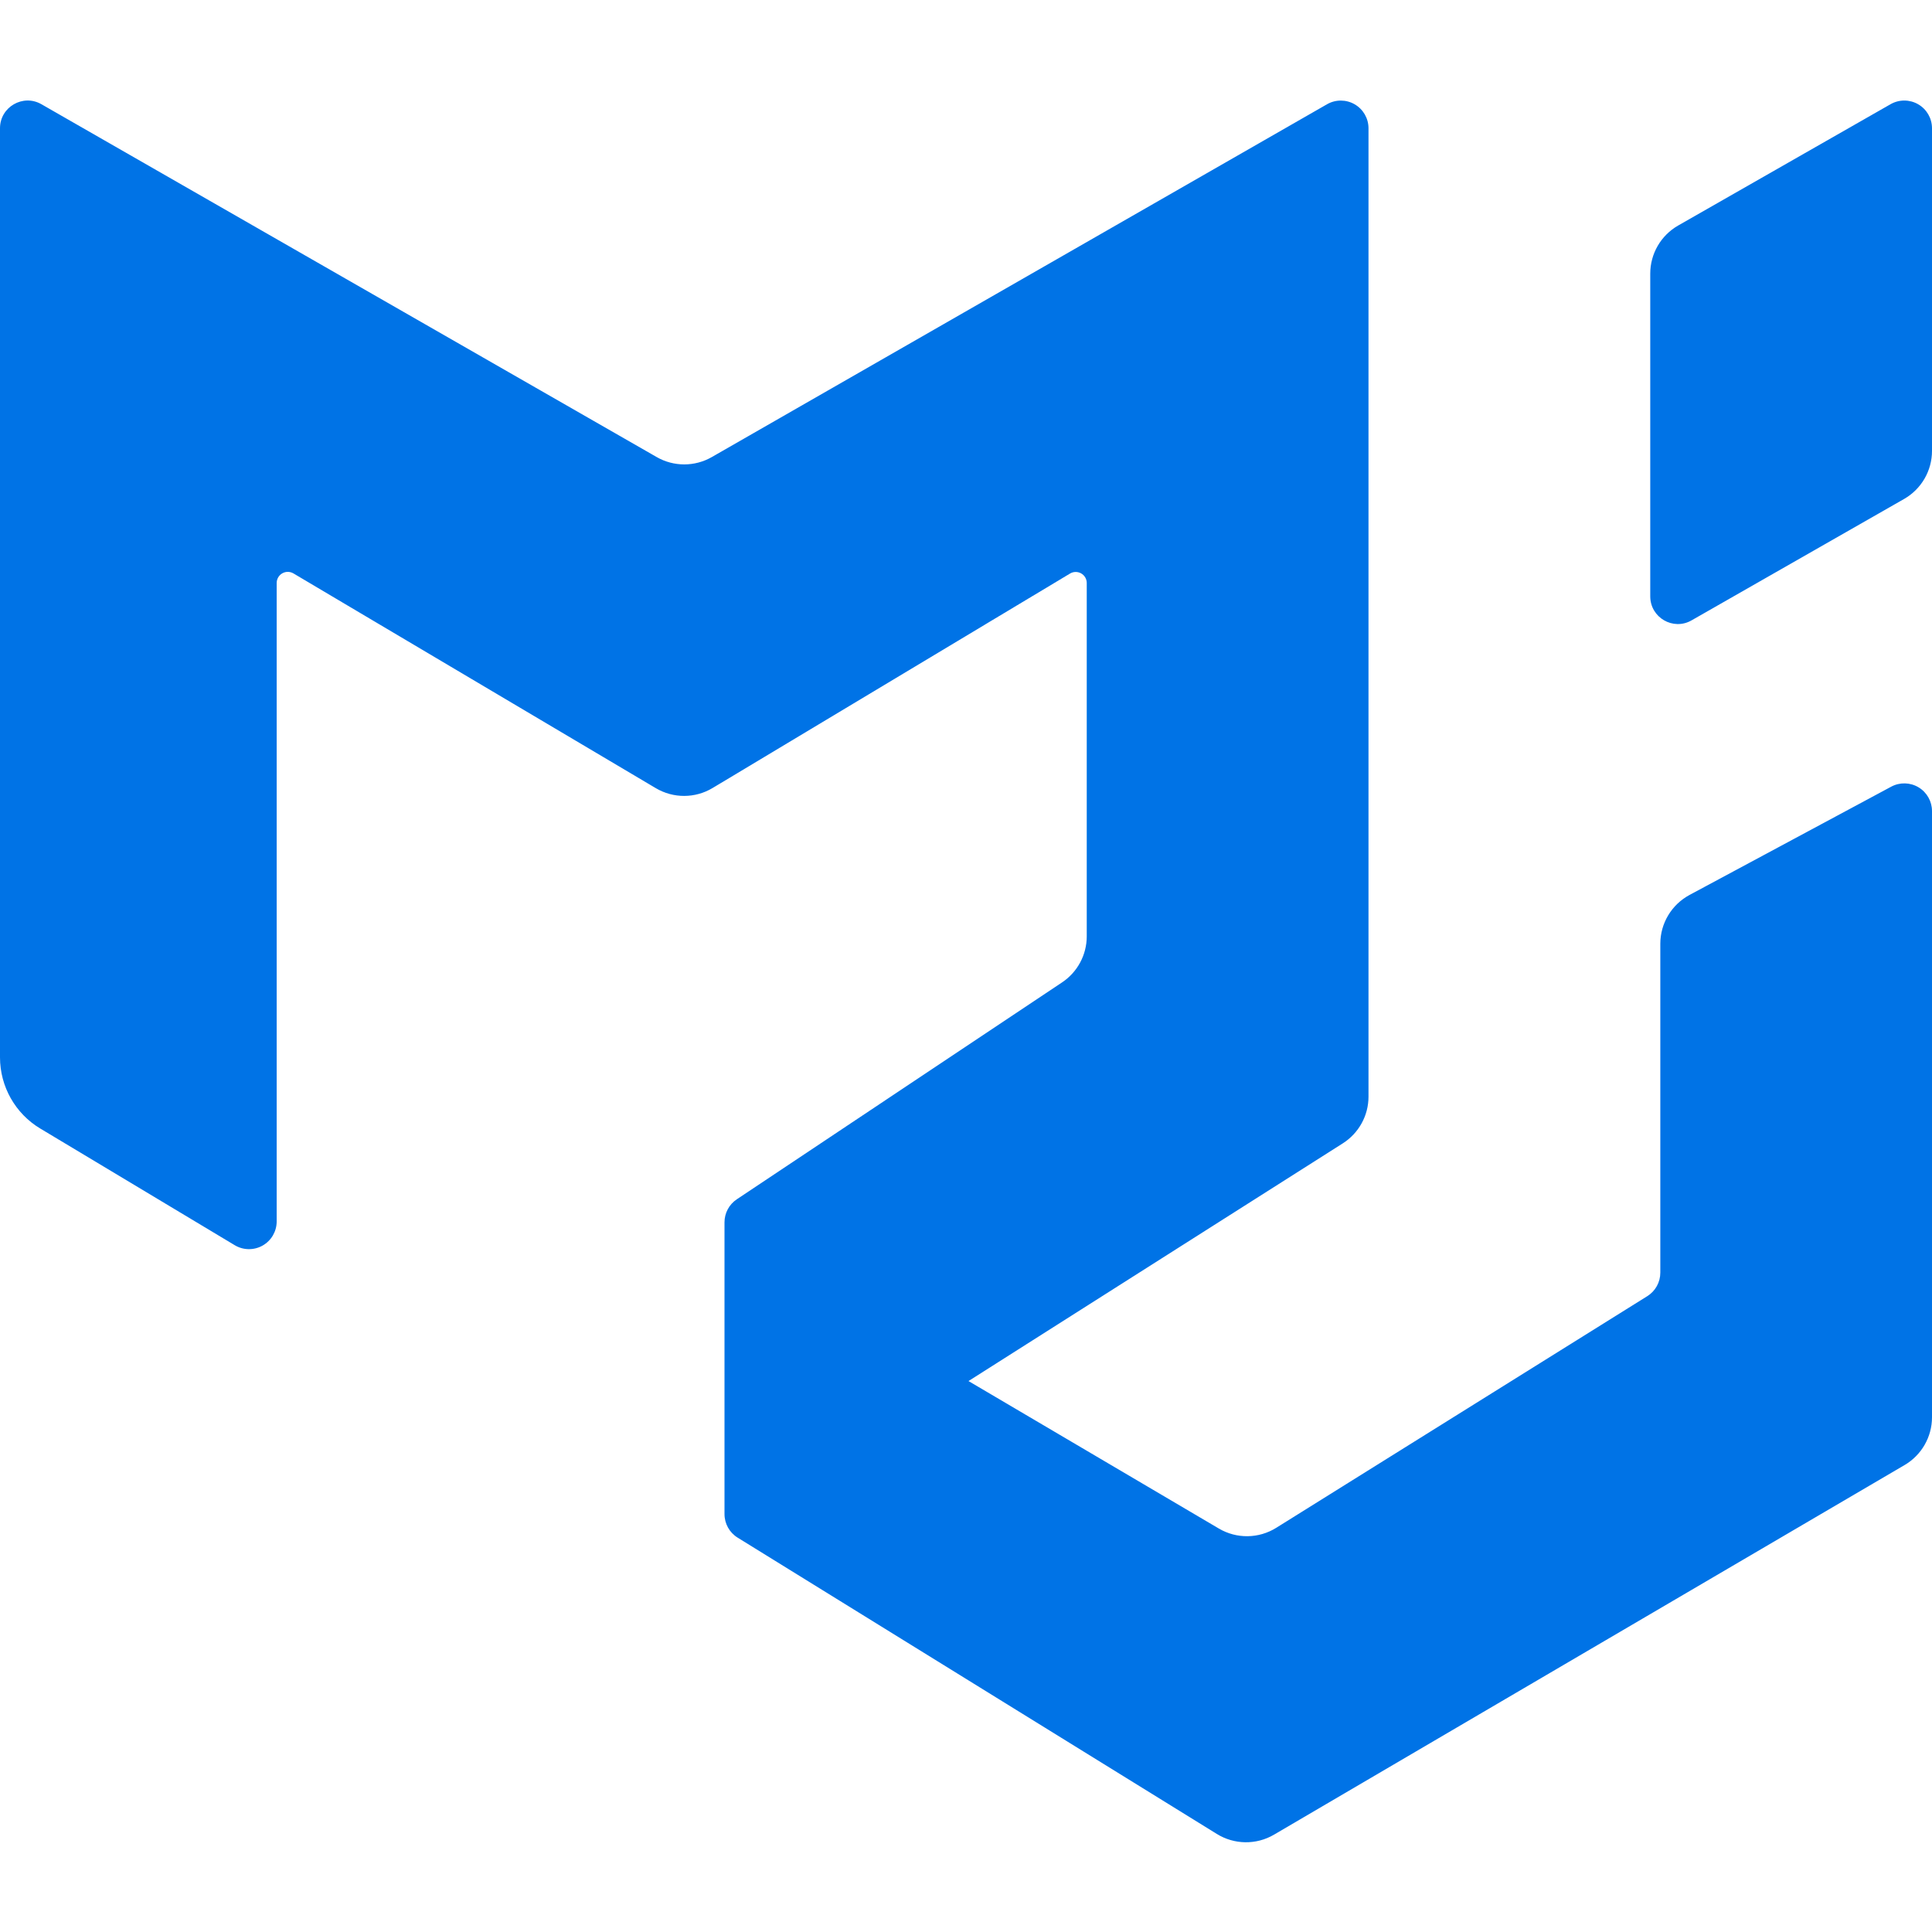
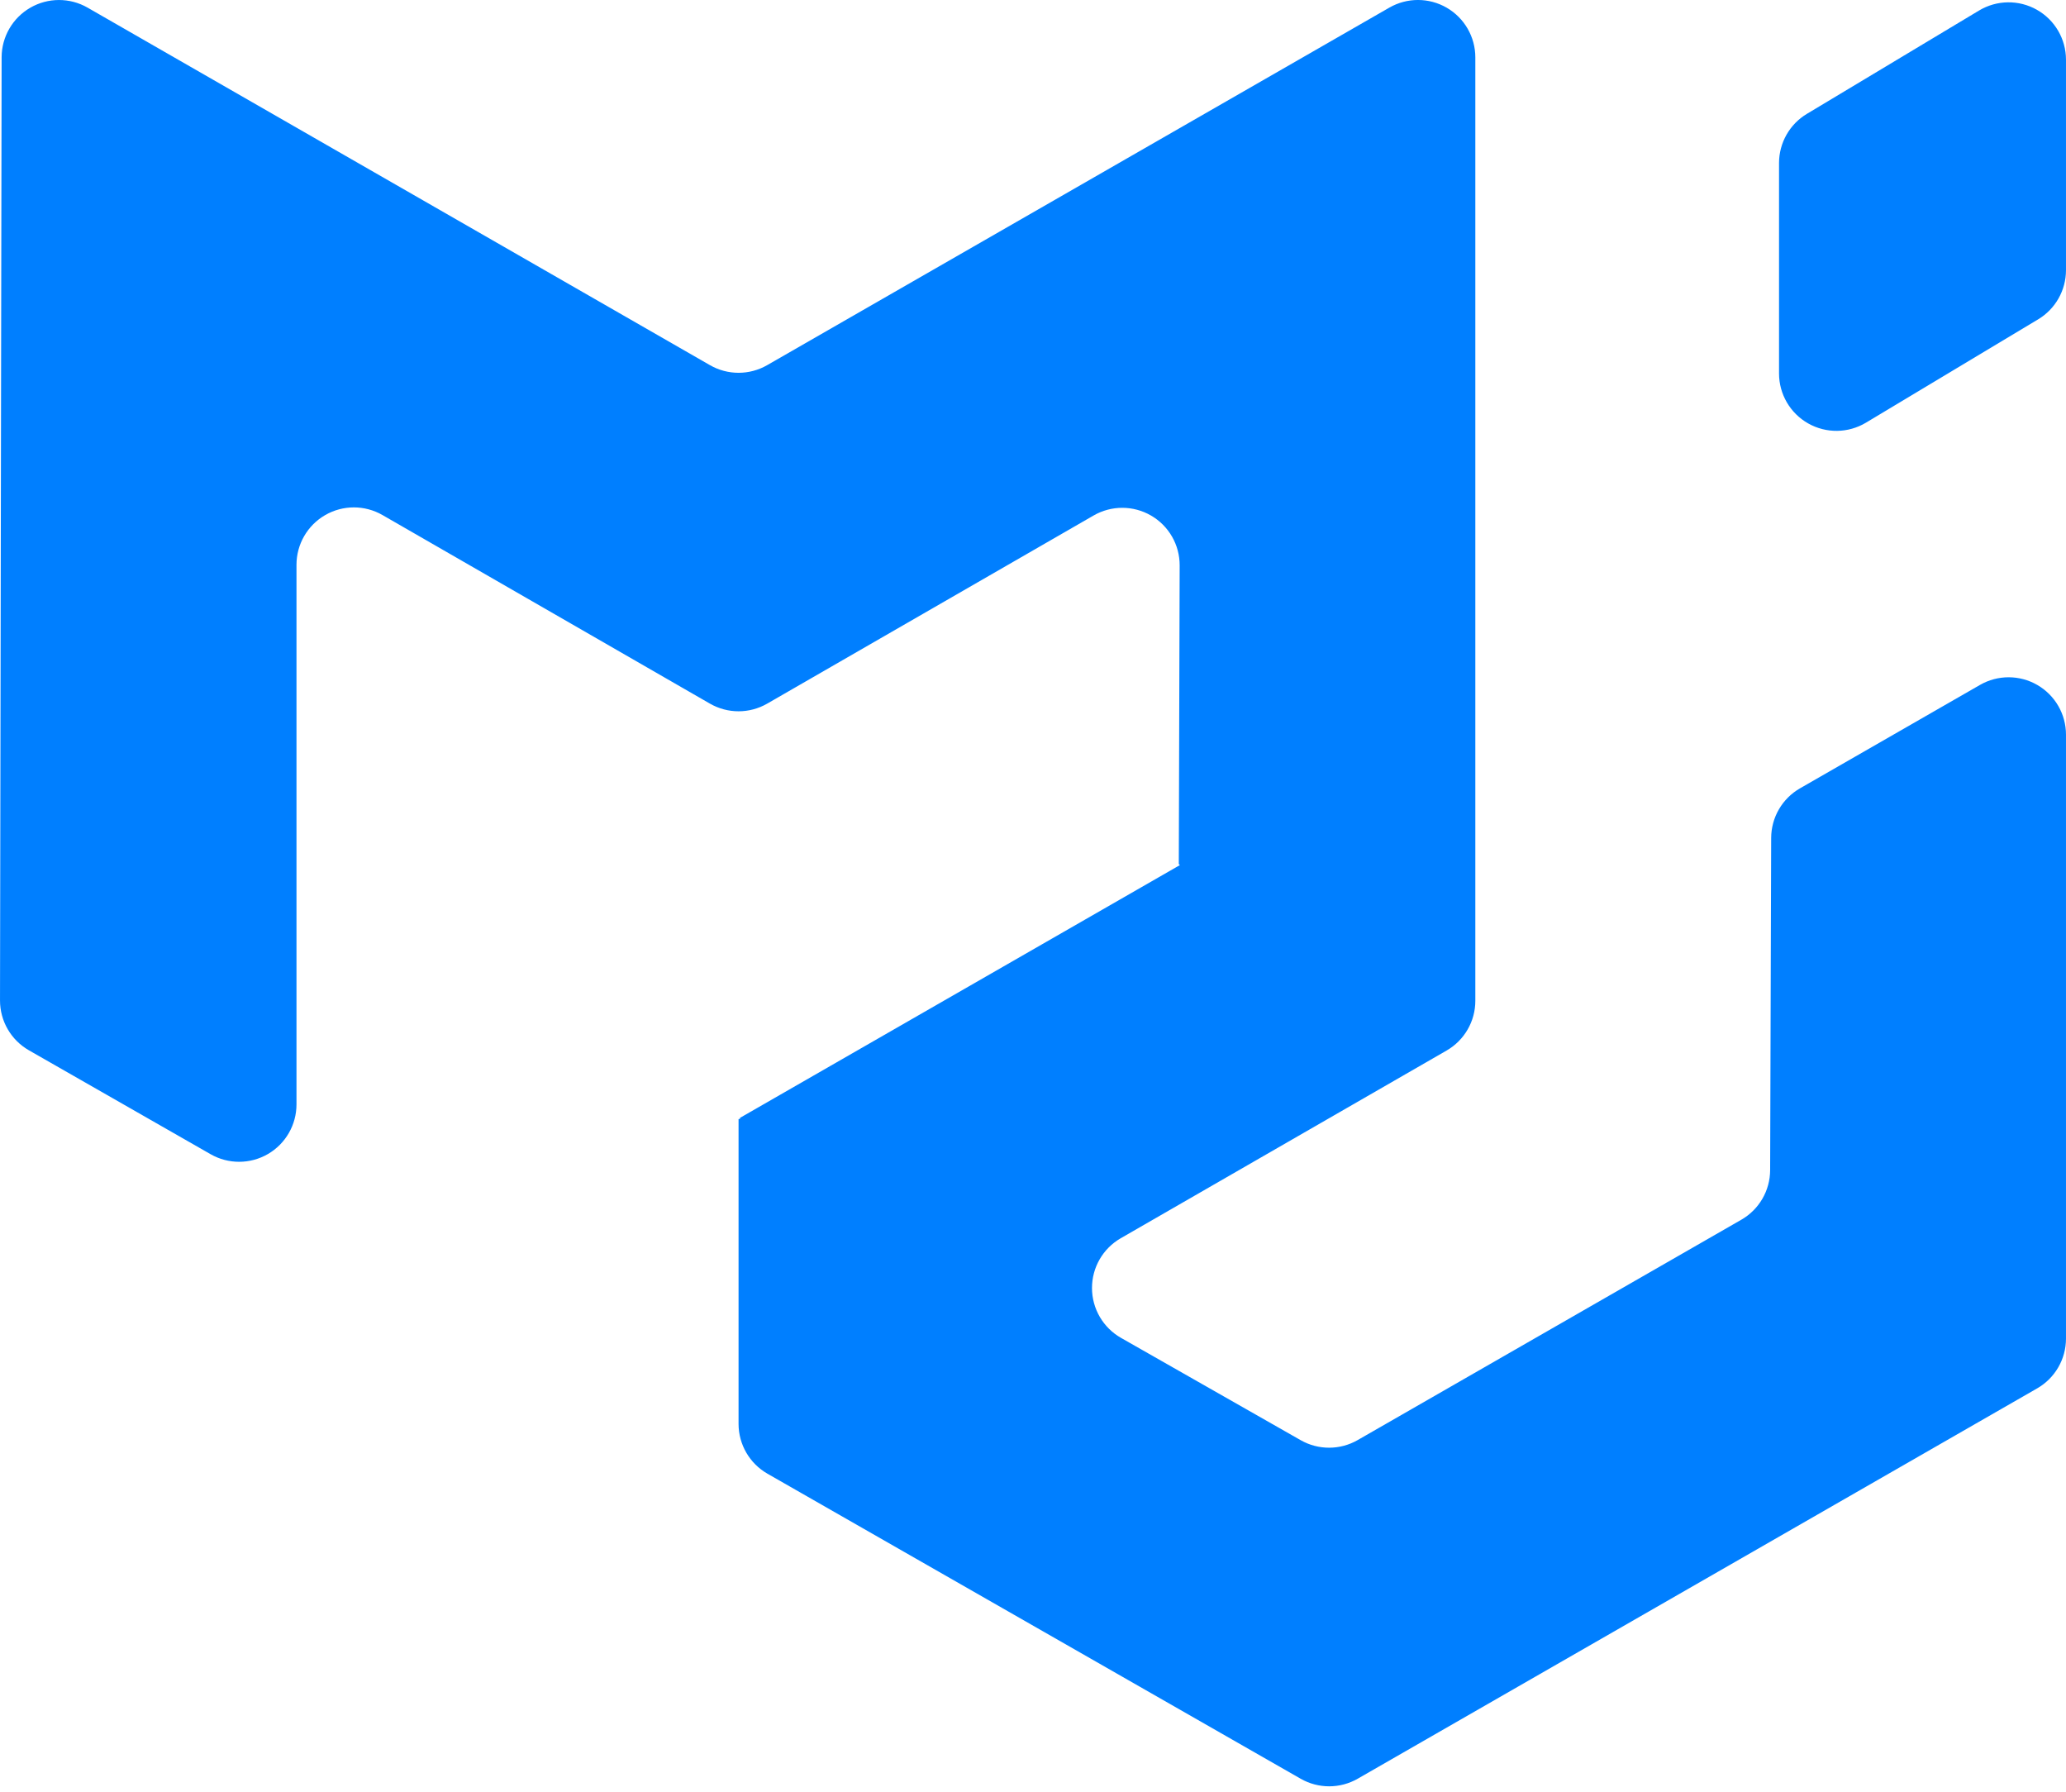
- <svg xmlns="http://www.w3.org/2000/svg" width="24" height="24" fill="none">
-   <path fill="#0073E6" fill-rule="evenodd" d="M24 5.601V1.592a.344.344 0 0 0-.514-.298l-2.64 1.508a.688.688 0 0 0-.346.597v4.009c0 .264.285.43.514.298l2.64-1.508A.688.688 0 0 0 24 5.6ZM.515 1.295l7.643 4.383a.688.688 0 0 0 .684 0l7.643-4.383a.344.344 0 0 1 .515.298v12.03c0 .235-.12.453-.319.58l-4.65 2.953 3.11 1.832c.22.13.495.127.713-.009l4.61-2.878a.344.344 0 0 0 .161-.292v-4.085c0-.254.14-.486.362-.606l2.507-1.346a.344.344 0 0 1 .506.303v7.531c0 .244-.13.47-.34.593l-7.834 4.592a.688.688 0 0 1-.71-.009l-5.953-3.681A.344.344 0 0 1 9 18.808v-3.624c0-.115.057-.222.153-.286l4.04-2.694a.688.688 0 0 0 .307-.572v-4.39a.137.137 0 0 0-.208-.117l-4.44 2.664a.688.688 0 0 1-.705.002L3.645 7.123a.138.138 0 0 0-.208.118v7.933a.344.344 0 0 1-.52.295L.5 14.019C.19 13.833 0 13.497 0 13.135V1.593c0-.264.286-.43.515-.298Z" clip-rule="evenodd" />
+ <svg xmlns="http://www.w3.org/2000/svg" width="590.42" height="512" viewBox="0 0 256 222">
+   <path fill="#007fff" d="M215.771 151.107a7.11 7.11 0 0 0 3.57-6.144l.128-41.153a7.11 7.11 0 0 1 3.57-6.145l22.308-12.814A7.11 7.11 0 0 1 256 91.016v74.818a7.11 7.11 0 0 1-3.57 6.166l-84.19 48.357a7.11 7.11 0 0 1-7.07.007l-66.07-37.79a7.11 7.11 0 0 1-3.585-6.172v-37.726c0-.042.05-.07.093-.05c.035.022.085 0 .085-.05v-.042c0-.028.014-.057.043-.071l54.416-31.261c.05-.029.028-.107-.029-.107a.057.057 0 0 1-.057-.057l.107-36.986a7.111 7.111 0 0 0-10.667-6.187L95.064 87.17a7.11 7.11 0 0 1-7.097 0l-40.57-23.36a7.11 7.11 0 0 0-10.66 6.158v66.846a7.11 7.11 0 0 1-10.638 6.18L3.584 130.12A7.11 7.11 0 0 1 0 123.935L.2 7.095A7.11 7.11 0 0 1 10.851.946L87.974 45.24a7.11 7.11 0 0 0 7.083 0l77.1-44.296a7.11 7.11 0 0 1 10.653 6.172v116.867a7.11 7.11 0 0 1-3.562 6.166l-40.378 23.254a7.111 7.111 0 0 0 .028 12.338l22.273 12.68a7.11 7.11 0 0 0 7.061-.015zm4.672-104.835a7.111 7.111 0 0 0 10.767 6.094l21.334-12.8A7.11 7.11 0 0 0 256 33.472V7.387A7.111 7.111 0 0 0 245.233 1.3L223.9 14.1a7.11 7.11 0 0 0-3.457 6.095v26.084z" />
</svg>
